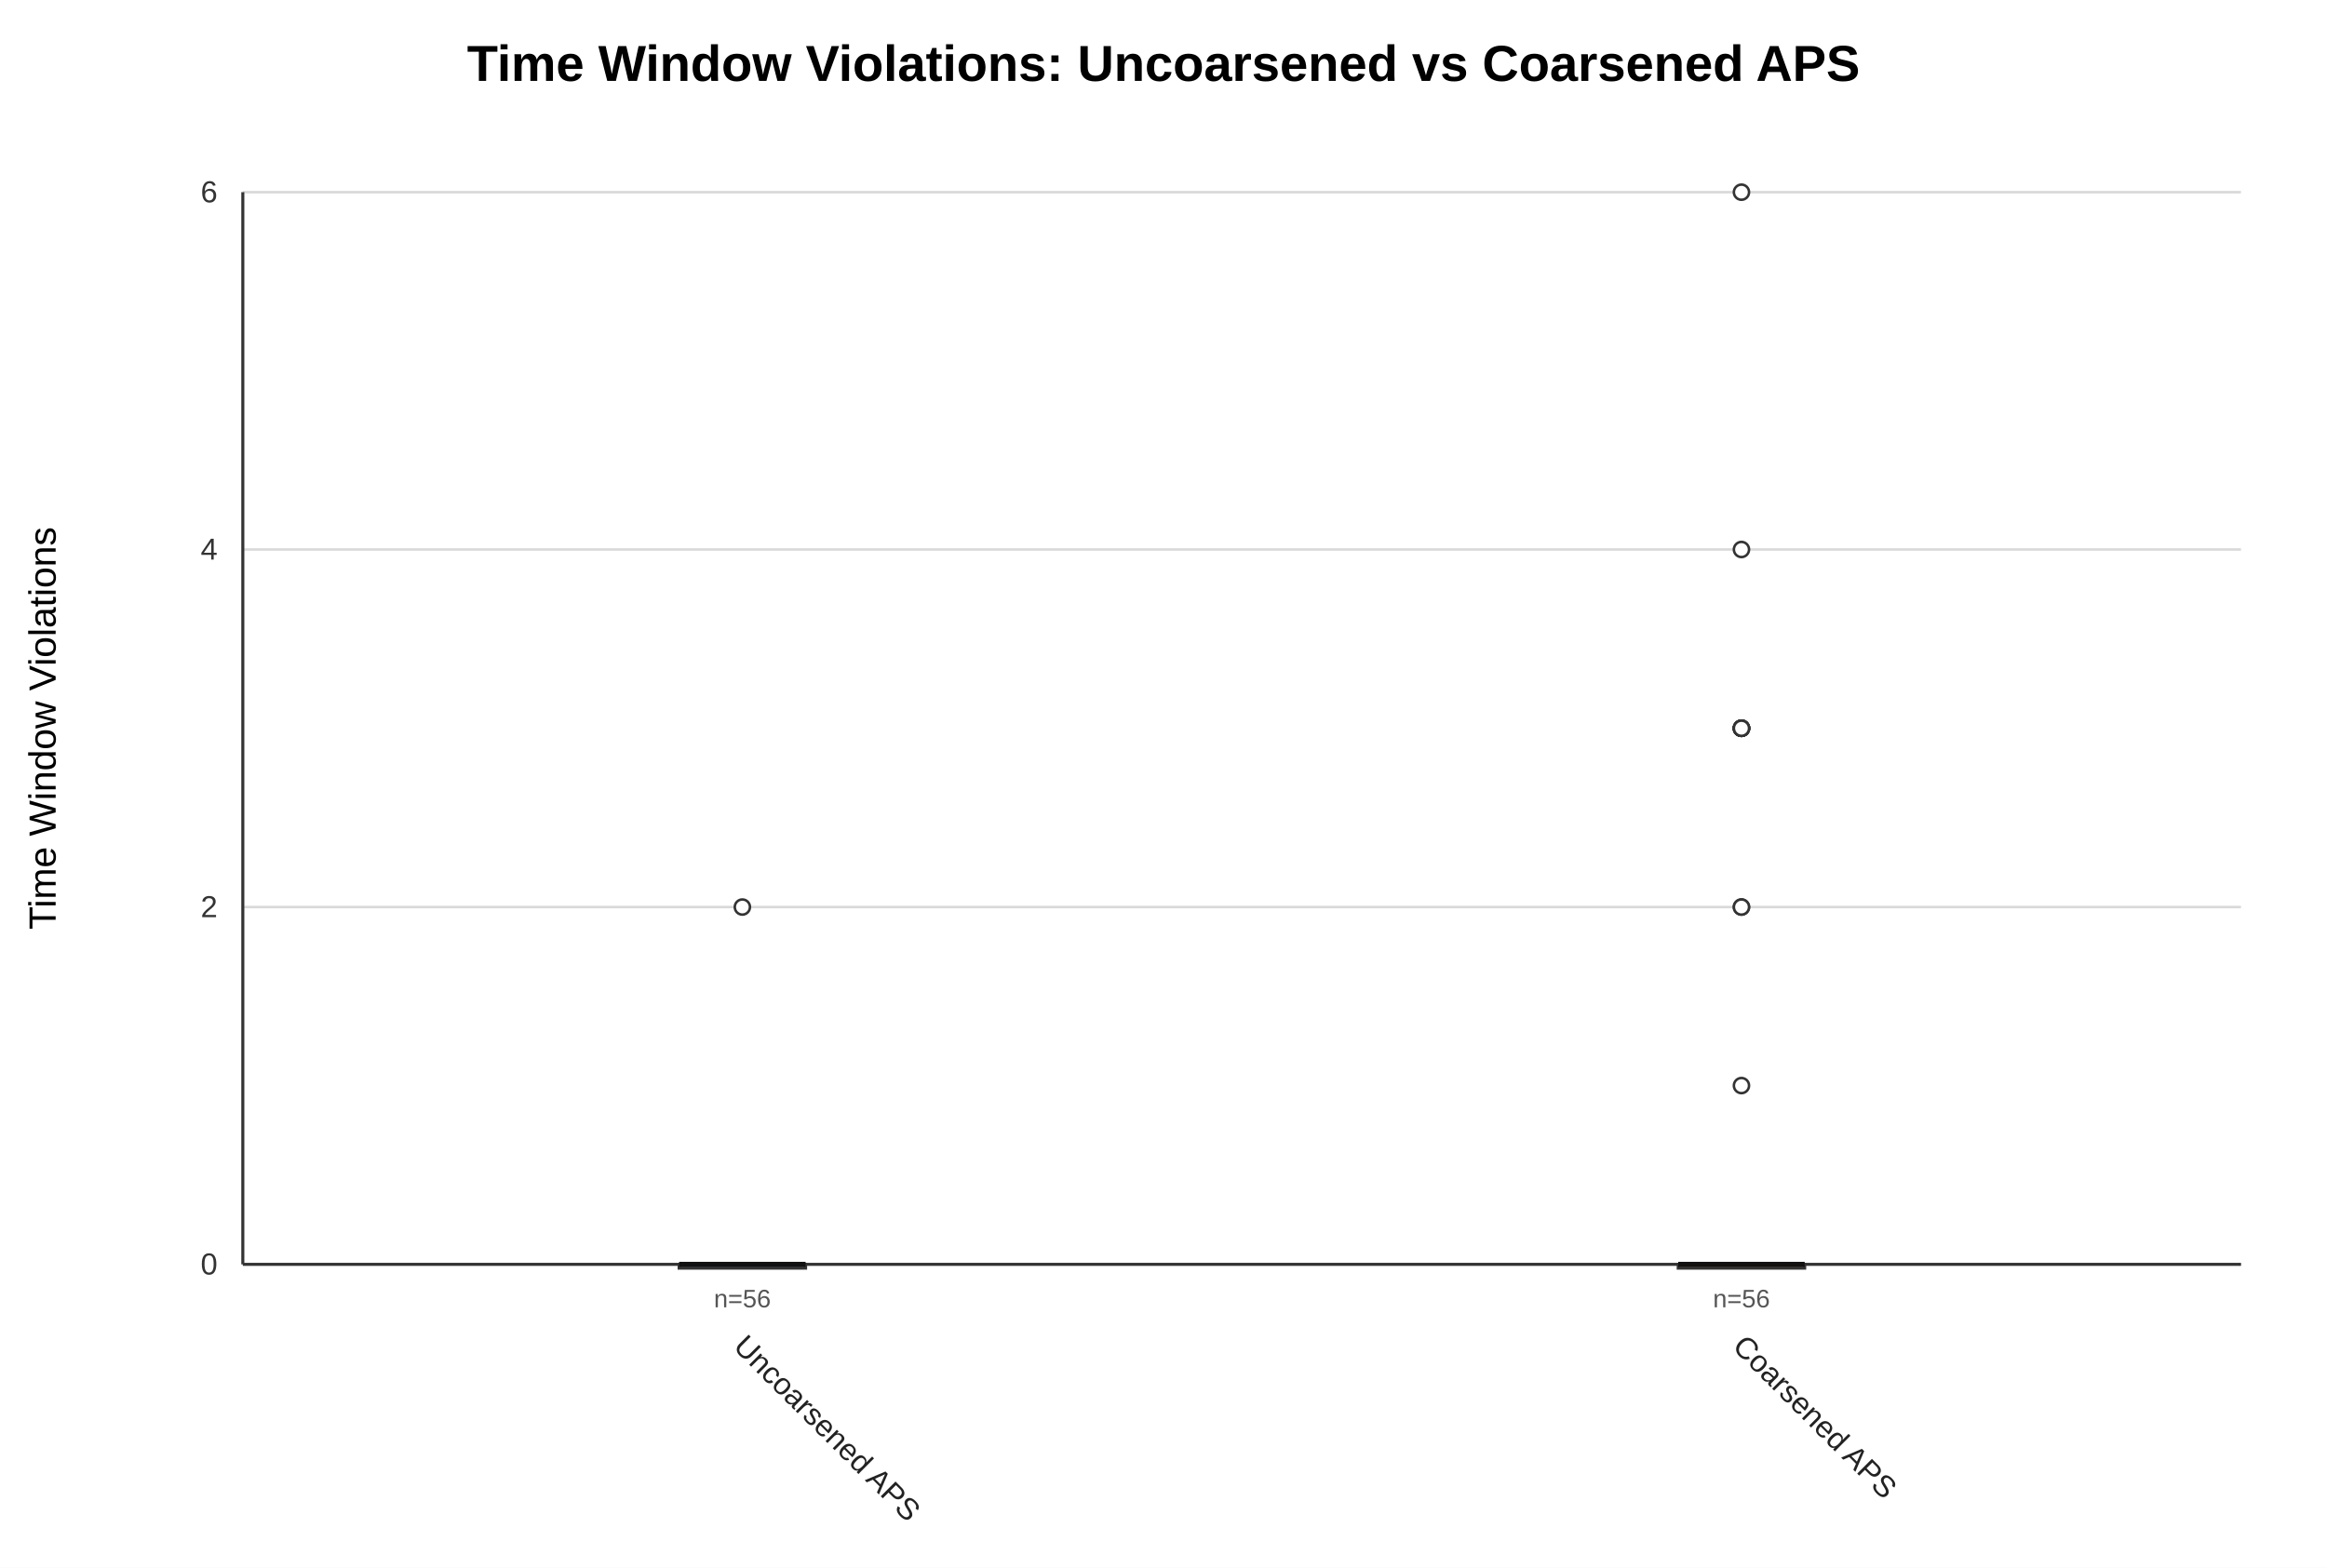
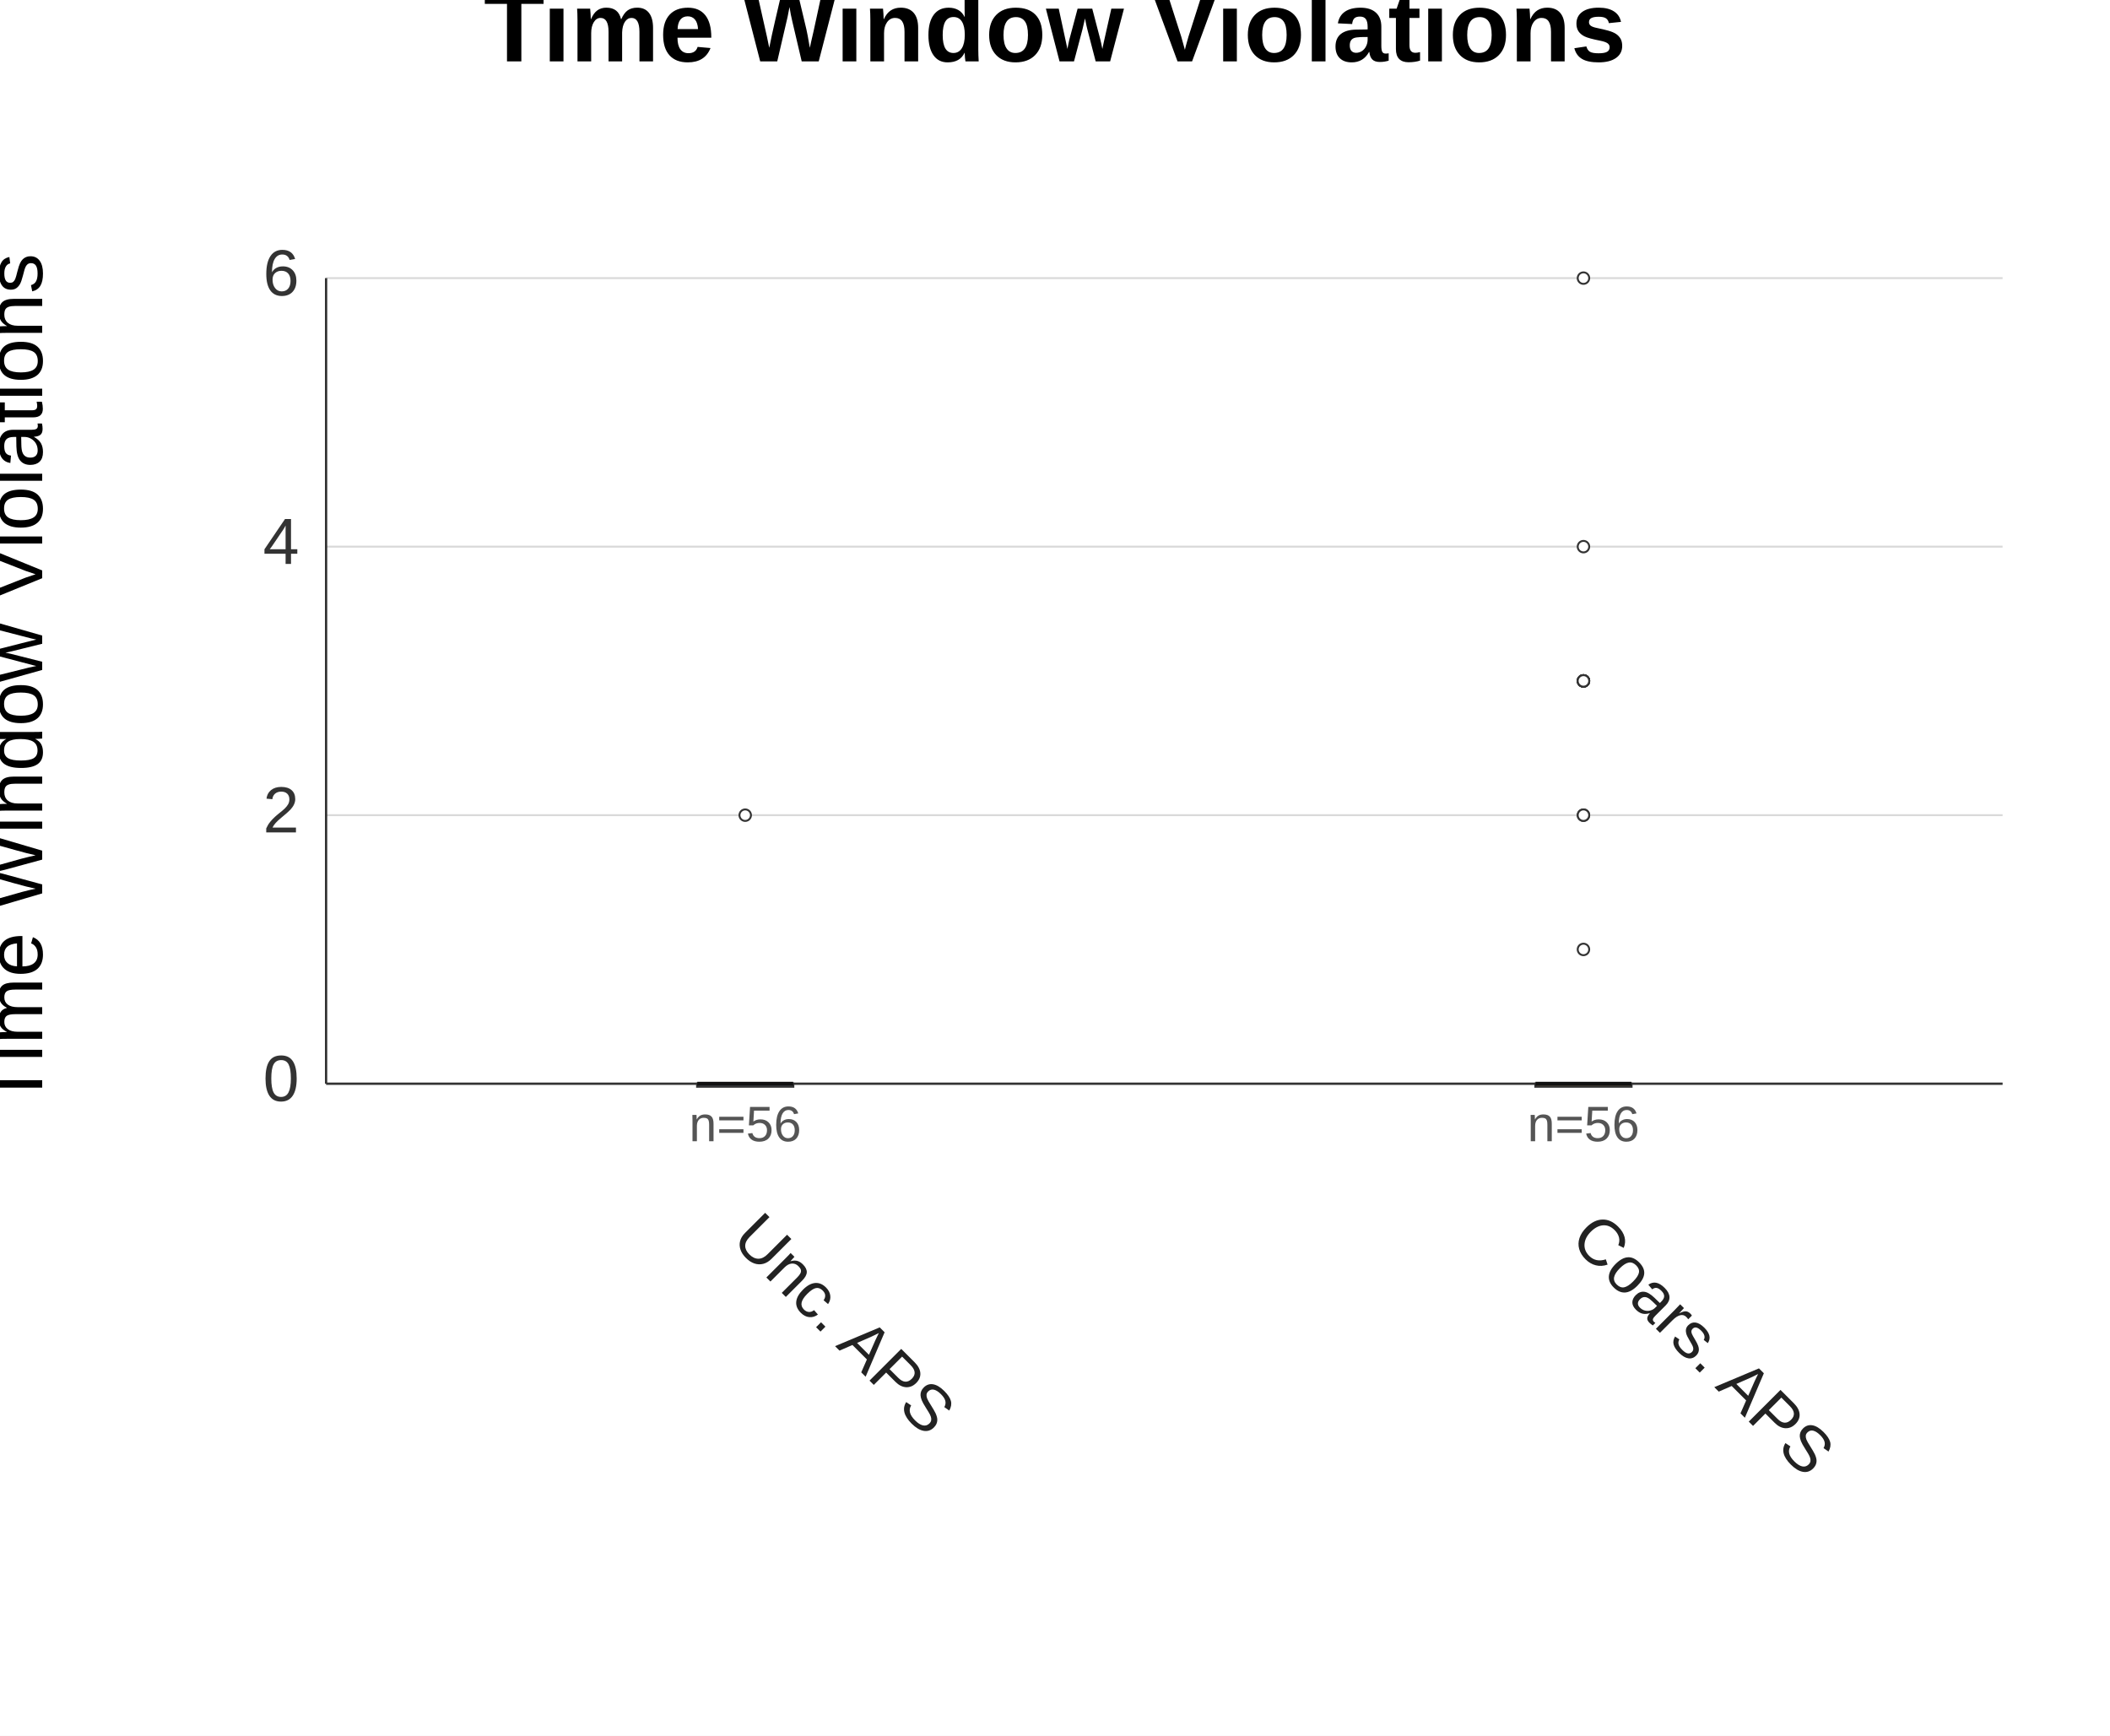
- <svg xmlns="http://www.w3.org/2000/svg" width="920" height="620" viewBox="0 0 920 620">
-   <rect x="0" y="0" width="920" height="620" fill="#ffffff" />
-   <text x="460.0" y="32" text-anchor="middle" font-family="Arial, sans-serif" font-size="20" font-weight="700">Time Window Violations: Uncoarsened vs Coarsened APS</text>
-   <text transform="translate(22 288.0) rotate(-90)" text-anchor="middle" font-family="Arial, sans-serif" font-size="15">Time Window Violations</text>
-   <line x1="96" y1="500.0" x2="886" y2="500.0" stroke="#d9d9d9" stroke-width="1" />
-   <text x="86" y="504.0" text-anchor="end" font-family="Arial, sans-serif" font-size="12" fill="#333333">0</text>
-   <line x1="96" y1="358.7" x2="886" y2="358.7" stroke="#d9d9d9" stroke-width="1" />
-   <text x="86" y="362.7" text-anchor="end" font-family="Arial, sans-serif" font-size="12" fill="#333333">2</text>
-   <line x1="96" y1="217.3" x2="886" y2="217.3" stroke="#d9d9d9" stroke-width="1" />
-   <text x="86" y="221.3" text-anchor="end" font-family="Arial, sans-serif" font-size="12" fill="#333333">4</text>
-   <line x1="96" y1="76.0" x2="886" y2="76.0" stroke="#d9d9d9" stroke-width="1" />
-   <text x="86" y="80.0" text-anchor="end" font-family="Arial, sans-serif" font-size="12" fill="#333333">6</text>
-   <line x1="96" y1="76" x2="96" y2="500" stroke="#333333" stroke-width="1.2" />
-   <line x1="96" y1="500" x2="886" y2="500" stroke="#333333" stroke-width="1.2" />
-   <line x1="293.5" y1="500.0" x2="293.5" y2="500.0" stroke="#333333" stroke-width="1.2" />
-   <line x1="277.2" y1="500.0" x2="309.8" y2="500.0" stroke="#333333" stroke-width="1.2" />
-   <line x1="277.2" y1="500.0" x2="309.8" y2="500.0" stroke="#333333" stroke-width="1.2" />
-   <rect x="268.5" y="500.0" width="50.0" height="1.5" fill="#4C78A8" fill-opacity="0.70" stroke="#333333" stroke-width="1.2" />
-   <line x1="268.5" y1="500.0" x2="318.5" y2="500.0" stroke="#111111" stroke-width="2" />
-   <circle cx="293.5" cy="358.7" r="3" fill="#ffffff" stroke="#333333" stroke-width="1" />
-   <text x="293.5" y="517" text-anchor="middle" font-family="Arial, sans-serif" font-size="10" fill="#555555">n=56</text>
-   <text transform="translate(289.5 533) rotate(45)" text-anchor="start" font-family="Arial, sans-serif" font-size="12" fill="#222222">Uncoarsened APS</text>
-   <line x1="688.5" y1="500.0" x2="688.5" y2="500.0" stroke="#333333" stroke-width="1.2" />
-   <line x1="672.2" y1="500.0" x2="704.8" y2="500.0" stroke="#333333" stroke-width="1.2" />
-   <line x1="672.2" y1="500.0" x2="704.8" y2="500.0" stroke="#333333" stroke-width="1.2" />
-   <rect x="663.5" y="500.0" width="50.0" height="1.5" fill="#F58518" fill-opacity="0.70" stroke="#333333" stroke-width="1.2" />
-   <line x1="663.5" y1="500.0" x2="713.5" y2="500.0" stroke="#111111" stroke-width="2" />
-   <circle cx="688.5" cy="429.3" r="3" fill="#ffffff" stroke="#333333" stroke-width="1" />
-   <circle cx="688.5" cy="358.7" r="3" fill="#ffffff" stroke="#333333" stroke-width="1" />
-   <circle cx="688.5" cy="358.7" r="3" fill="#ffffff" stroke="#333333" stroke-width="1" />
-   <circle cx="688.5" cy="288.0" r="3" fill="#ffffff" stroke="#333333" stroke-width="1" />
-   <circle cx="688.5" cy="288.0" r="3" fill="#ffffff" stroke="#333333" stroke-width="1" />
-   <circle cx="688.5" cy="288.0" r="3" fill="#ffffff" stroke="#333333" stroke-width="1" />
-   <circle cx="688.5" cy="288.0" r="3" fill="#ffffff" stroke="#333333" stroke-width="1" />
-   <circle cx="688.5" cy="288.0" r="3" fill="#ffffff" stroke="#333333" stroke-width="1" />
-   <circle cx="688.5" cy="288.0" r="3" fill="#ffffff" stroke="#333333" stroke-width="1" />
-   <circle cx="688.5" cy="217.3" r="3" fill="#ffffff" stroke="#333333" stroke-width="1" />
-   <circle cx="688.5" cy="76.0" r="3" fill="#ffffff" stroke="#333333" stroke-width="1" />
-   <text x="688.5" y="517" text-anchor="middle" font-family="Arial, sans-serif" font-size="10" fill="#555555">n=56</text>
-   <text transform="translate(684.5 533) rotate(45)" text-anchor="start" font-family="Arial, sans-serif" font-size="12" fill="#222222">Coarsened APS</text>
+ <svg xmlns="http://www.w3.org/2000/svg" width="1100" height="905" viewBox="0 0 1100 905">
+   <rect x="0" y="0" width="1100" height="905" fill="#ffffff" />
+   <text x="550.0" y="32" text-anchor="middle" font-family="Arial, sans-serif" font-size="52" font-weight="700">Time Window Violations</text>
+   <text transform="translate(22 355.0) rotate(-90)" text-anchor="middle" font-family="Arial, sans-serif" font-size="42">Time Window Violations</text>
+   <line x1="170" y1="565.0" x2="1044" y2="565.0" stroke="#d9d9d9" stroke-width="1" />
+   <text x="156" y="574.0" text-anchor="end" font-family="Arial, sans-serif" font-size="34" fill="#333333">0</text>
+   <line x1="170" y1="425.0" x2="1044" y2="425.0" stroke="#d9d9d9" stroke-width="1" />
+   <text x="156" y="434.0" text-anchor="end" font-family="Arial, sans-serif" font-size="34" fill="#333333">2</text>
+   <line x1="170" y1="285.0" x2="1044" y2="285.0" stroke="#d9d9d9" stroke-width="1" />
+   <text x="156" y="294.0" text-anchor="end" font-family="Arial, sans-serif" font-size="34" fill="#333333">4</text>
+   <line x1="170" y1="145.0" x2="1044" y2="145.0" stroke="#d9d9d9" stroke-width="1" />
+   <text x="156" y="154.0" text-anchor="end" font-family="Arial, sans-serif" font-size="34" fill="#333333">6</text>
+   <line x1="170" y1="145" x2="170" y2="565" stroke="#333333" stroke-width="1.2" />
+   <line x1="170" y1="565" x2="1044" y2="565" stroke="#333333" stroke-width="1.2" />
+   <line x1="388.5" y1="565.0" x2="388.5" y2="565.0" stroke="#333333" stroke-width="1.2" />
+   <line x1="372.2" y1="565.0" x2="404.8" y2="565.0" stroke="#333333" stroke-width="1.2" />
+   <line x1="372.2" y1="565.0" x2="404.8" y2="565.0" stroke="#333333" stroke-width="1.2" />
+   <rect x="363.5" y="565.0" width="50.0" height="1.5" fill="#4C78A8" fill-opacity="0.70" stroke="#333333" stroke-width="1.2" />
+   <line x1="363.5" y1="565.0" x2="413.5" y2="565.0" stroke="#111111" stroke-width="2" />
+   <circle cx="388.5" cy="425.0" r="3" fill="#ffffff" stroke="#333333" stroke-width="1" />
+   <text x="388.5" y="595" text-anchor="middle" font-family="Arial, sans-serif" font-size="26" fill="#555555">n=56</text>
+   <text transform="translate(380.5 647) rotate(45)" text-anchor="start" font-family="Arial, sans-serif" font-size="34" fill="#222222">Unc. APS</text>
+   <line x1="825.5" y1="565.0" x2="825.5" y2="565.0" stroke="#333333" stroke-width="1.2" />
+   <line x1="809.2" y1="565.0" x2="841.8" y2="565.0" stroke="#333333" stroke-width="1.2" />
+   <line x1="809.2" y1="565.0" x2="841.8" y2="565.0" stroke="#333333" stroke-width="1.2" />
+   <rect x="800.5" y="565.0" width="50.0" height="1.5" fill="#F58518" fill-opacity="0.70" stroke="#333333" stroke-width="1.2" />
+   <line x1="800.5" y1="565.0" x2="850.5" y2="565.0" stroke="#111111" stroke-width="2" />
+   <circle cx="825.5" cy="495.0" r="3" fill="#ffffff" stroke="#333333" stroke-width="1" />
+   <circle cx="825.5" cy="425.0" r="3" fill="#ffffff" stroke="#333333" stroke-width="1" />
+   <circle cx="825.5" cy="425.0" r="3" fill="#ffffff" stroke="#333333" stroke-width="1" />
+   <circle cx="825.5" cy="355.0" r="3" fill="#ffffff" stroke="#333333" stroke-width="1" />
+   <circle cx="825.5" cy="355.0" r="3" fill="#ffffff" stroke="#333333" stroke-width="1" />
+   <circle cx="825.5" cy="355.0" r="3" fill="#ffffff" stroke="#333333" stroke-width="1" />
+   <circle cx="825.5" cy="355.0" r="3" fill="#ffffff" stroke="#333333" stroke-width="1" />
+   <circle cx="825.5" cy="355.0" r="3" fill="#ffffff" stroke="#333333" stroke-width="1" />
+   <circle cx="825.5" cy="355.0" r="3" fill="#ffffff" stroke="#333333" stroke-width="1" />
+   <circle cx="825.5" cy="285.0" r="3" fill="#ffffff" stroke="#333333" stroke-width="1" />
+   <circle cx="825.5" cy="145.0" r="3" fill="#ffffff" stroke="#333333" stroke-width="1" />
+   <text x="825.5" y="595" text-anchor="middle" font-family="Arial, sans-serif" font-size="26" fill="#555555">n=56</text>
+   <text transform="translate(817.5 647) rotate(45)" text-anchor="start" font-family="Arial, sans-serif" font-size="34" fill="#222222">Coars. APS</text>
</svg>
